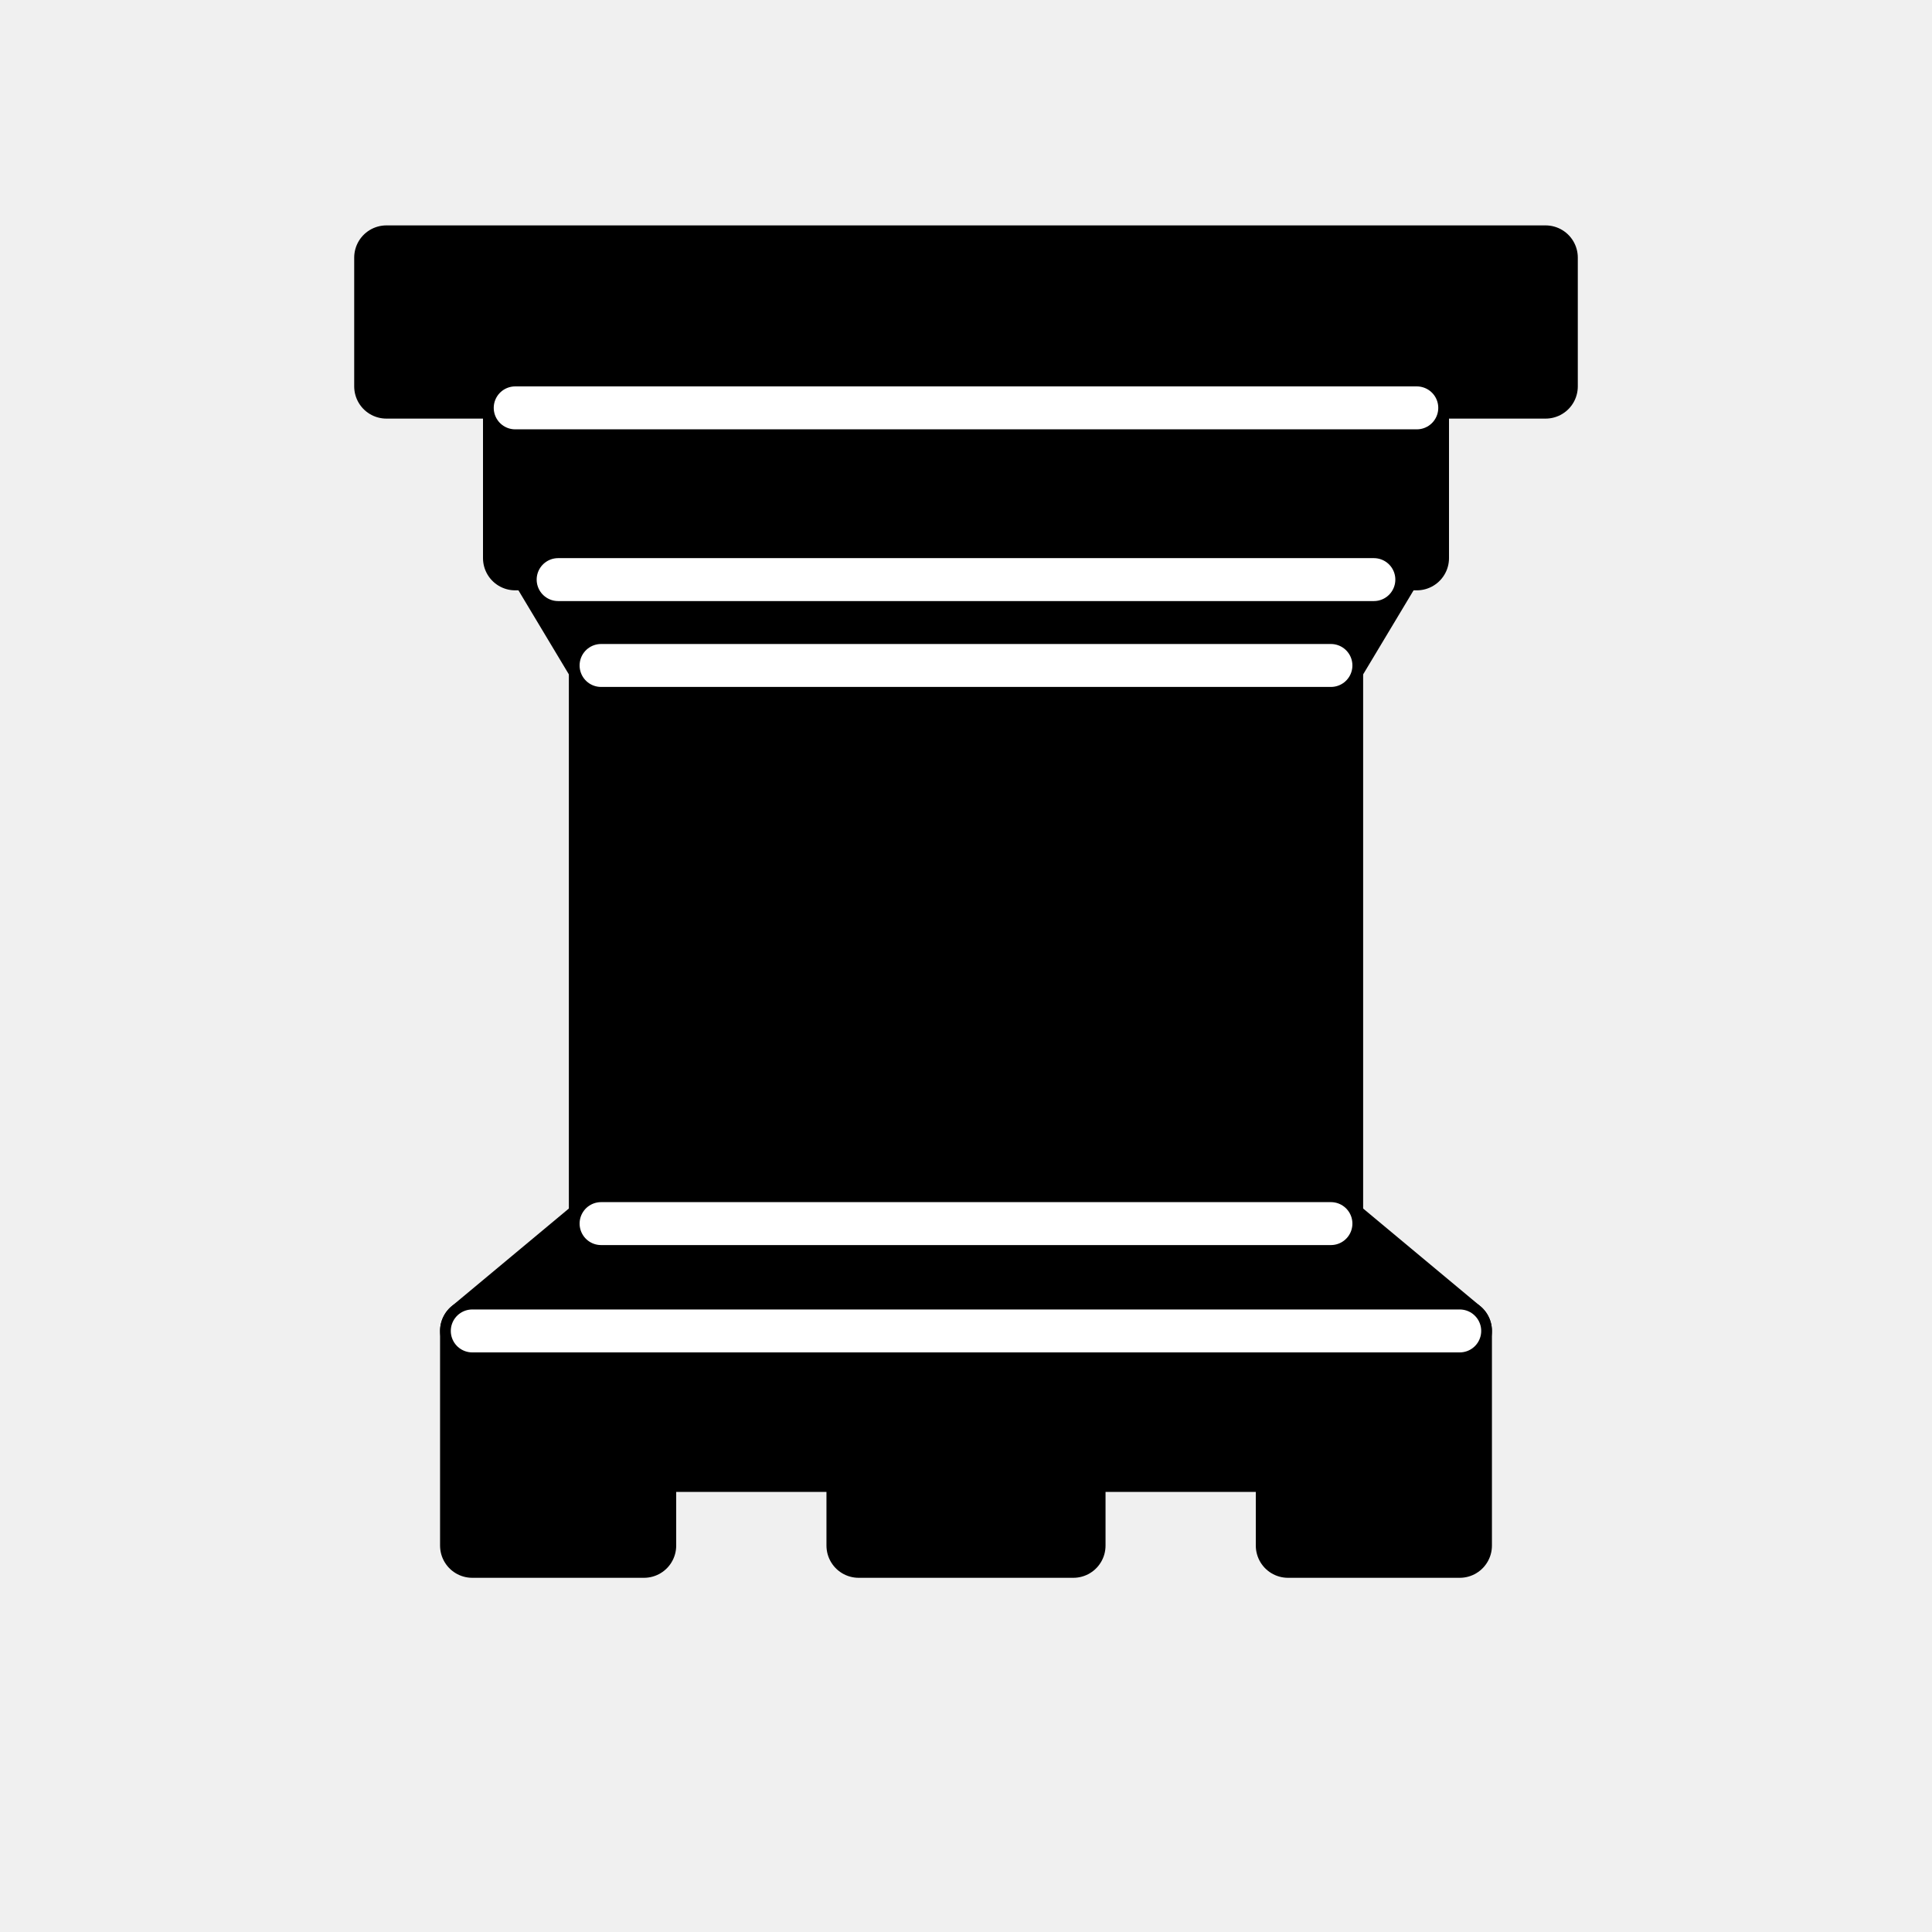
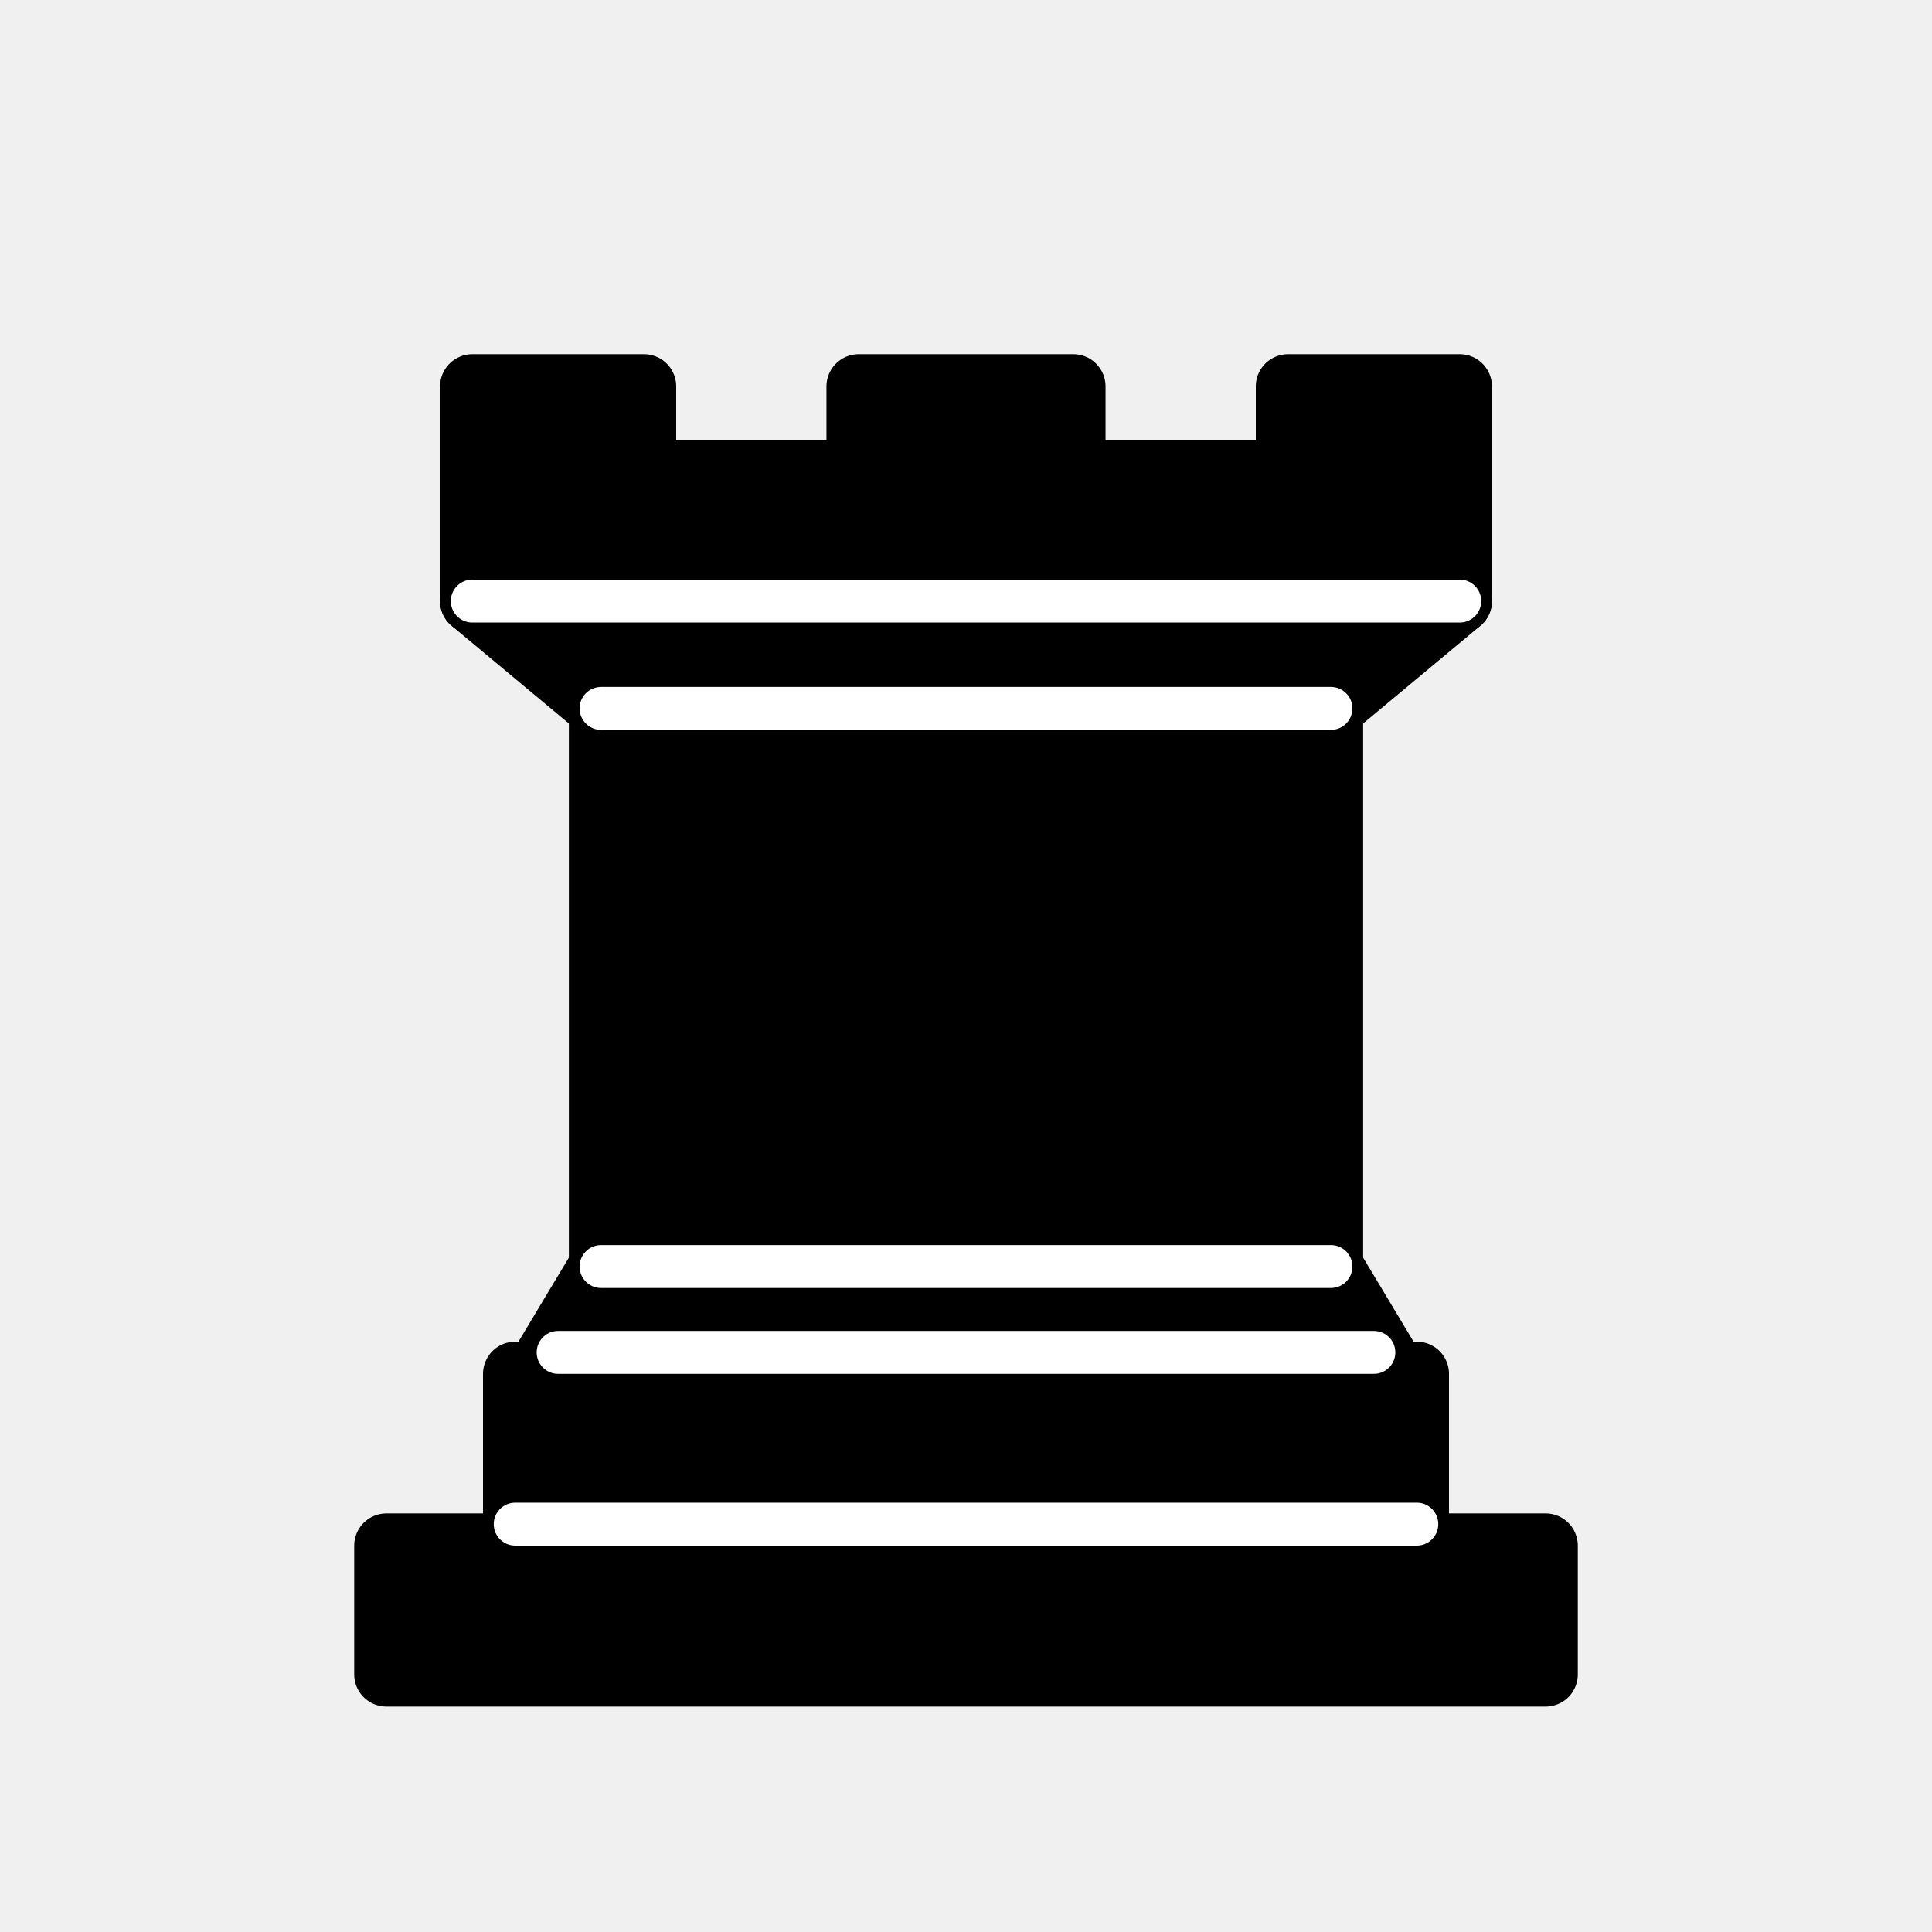
- <svg xmlns="http://www.w3.org/2000/svg" width="45" height="45" id="svg3128" version="1.0">
-   <defs id="defs3130">
-     </defs>
-   <g id="layer1" style="display:inline">
-     <path style="fill:#000000;fill-opacity:1;fill-rule:evenodd;stroke:#000000;stroke-width:1.5;stroke-linecap:butt;stroke-linejoin:round;stroke-miterlimit:4;stroke-dasharray:none;stroke-opacity:1" d="M 9,6 L 36,6 L 36,9 L 9,9 L 9,6 z" id="path3119" />
-     <path style="fill:#000000;fill-opacity:1;fill-rule:evenodd;stroke:#000000;stroke-width:1.5;stroke-linecap:butt;stroke-linejoin:round;stroke-miterlimit:4;stroke-dasharray:none;stroke-opacity:1" d="M 12.5,13 L 14,15.5 L 31,15.5 L 32.5,13 L 12.5,13 z" id="path3123" />
-     <path style="fill:#000000;fill-opacity:1;fill-rule:evenodd;stroke:#000000;stroke-width:1.5;stroke-linecap:butt;stroke-linejoin:round;stroke-miterlimit:4;stroke-dasharray:none;stroke-opacity:1" d="M 12,9 L 12,13 L 33,13 L 33,9 L 12,9 z" id="path3121" />
-     <path style="fill:#000000;fill-opacity:1;fill-rule:evenodd;stroke:#000000;stroke-width:1.5;stroke-linecap:butt;stroke-linejoin:miter;stroke-miterlimit:4;stroke-dasharray:none;stroke-opacity:1" d="M 14,15.5 L 14,28.5 L 31,28.5 L 31,15.5 L 14,15.5 z" id="path3125" />
-     <path style="fill:#000000;fill-opacity:1;fill-rule:evenodd;stroke:#000000;stroke-width:1.5;stroke-linecap:butt;stroke-linejoin:round;stroke-miterlimit:4;stroke-dasharray:none;stroke-opacity:1" d="M 14,28.5 L 11,31 L 34,31 L 31,28.5 L 14,28.5 z" id="path3127" />
-     <path style="fill:#000000;fill-opacity:1;fill-rule:evenodd;stroke:#000000;stroke-width:1.5;stroke-linecap:butt;stroke-linejoin:round;stroke-miterlimit:4;stroke-dasharray:none;stroke-opacity:1" d="M 11,31 L 11,36 L 15,36 L 15,34 L 20,34 L 20,36 L 25,36 L 25,34 L 30,34 L 30,36 L 34,36 L 34,31 L 11,31 z" id="path3129" />
-     <path style="fill:none;fill-opacity:0.75;fill-rule:evenodd;stroke:#ffffff;stroke-width:1px;stroke-linecap:round;stroke-linejoin:miter;stroke-opacity:1" d="M 12,9.5 L 33,9.5 L 33,9.5" id="path4967" />
-     <path style="fill:none;fill-opacity:0.75;fill-rule:evenodd;stroke:#ffffff;stroke-width:1px;stroke-linecap:round;stroke-linejoin:miter;stroke-opacity:1" d="M 13,13.5 L 32,13.5" id="path4969" />
-     <path style="fill:none;fill-opacity:0.75;fill-rule:evenodd;stroke:#ffffff;stroke-width:1px;stroke-linecap:round;stroke-linejoin:miter;stroke-opacity:1" d="M 14,15.5 L 31,15.5" id="path4971" />
-     <path style="fill:none;fill-opacity:0.75;fill-rule:evenodd;stroke:#ffffff;stroke-width:1px;stroke-linecap:round;stroke-linejoin:miter;stroke-opacity:1" d="M 14,28.5 L 31,28.5" id="path5050" />
-     <path style="fill:none;fill-opacity:0.75;fill-rule:evenodd;stroke:#ffffff;stroke-width:1px;stroke-linecap:round;stroke-linejoin:miter;stroke-opacity:1" d="M 11,31 L 34,31" id="path5052" />
+ <svg xmlns="http://www.w3.org/2000/svg" version="1.1" width="45" height="45">
+   <g style="opacity:1; fill:#000000; fill-opacity:1; fill-rule:evenodd; stroke:#000000; stroke-width:1.5; stroke-linecap:round;stroke-linejoin:round;stroke-miterlimit:4; stroke-dasharray:none; stroke-opacity:1;">
+     <path d="M 9,39 L 36,39 L 36,36 L 9,36 L 9,39 z " style="stroke-linecap:butt;" />
+     <path d="M 12.5,32 L 14,29.5 L 31,29.5 L 32.5,32 L 12.5,32 z " style="stroke-linecap:butt;" />
+     <path d="M 12,36 L 12,32 L 33,32 L 33,36 L 12,36 z " style="stroke-linecap:butt;" />
+     <path d="M 14,29.5 L 14,16.5 L 31,16.5 L 31,29.5 L 14,29.5 z " style="stroke-linecap:butt;stroke-linejoin:miter;" />
+     <path d="M 14,16.5 L 11,14 L 34,14 L 31,16.5 L 14,16.5 z " style="stroke-linecap:butt;" />
+     <path d="M 11,14 L 11,9 L 15,9 L 15,11 L 20,11 L 20,9 L 25,9 L 25,11 L 30,11 L 30,9 L 34,9 L 34,14 L 11,14 z " style="stroke-linecap:butt;" />
+     <path d="M 12,35.5 L 33,35.5 L 33,35.5" style="fill:none; stroke:#ffffff; stroke-width:1; stroke-linejoin:miter;" />
+     <path d="M 13,31.5 L 32,31.5" style="fill:none; stroke:#ffffff; stroke-width:1; stroke-linejoin:miter;" />
+     <path d="M 14,29.5 L 31,29.5" style="fill:none; stroke:#ffffff; stroke-width:1; stroke-linejoin:miter;" />
+     <path d="M 14,16.5 L 31,16.5" style="fill:none; stroke:#ffffff; stroke-width:1; stroke-linejoin:miter;" />
+     <path d="M 11,14 L 34,14" style="fill:none; stroke:#ffffff; stroke-width:1; stroke-linejoin:miter;" />
  </g>
</svg>
